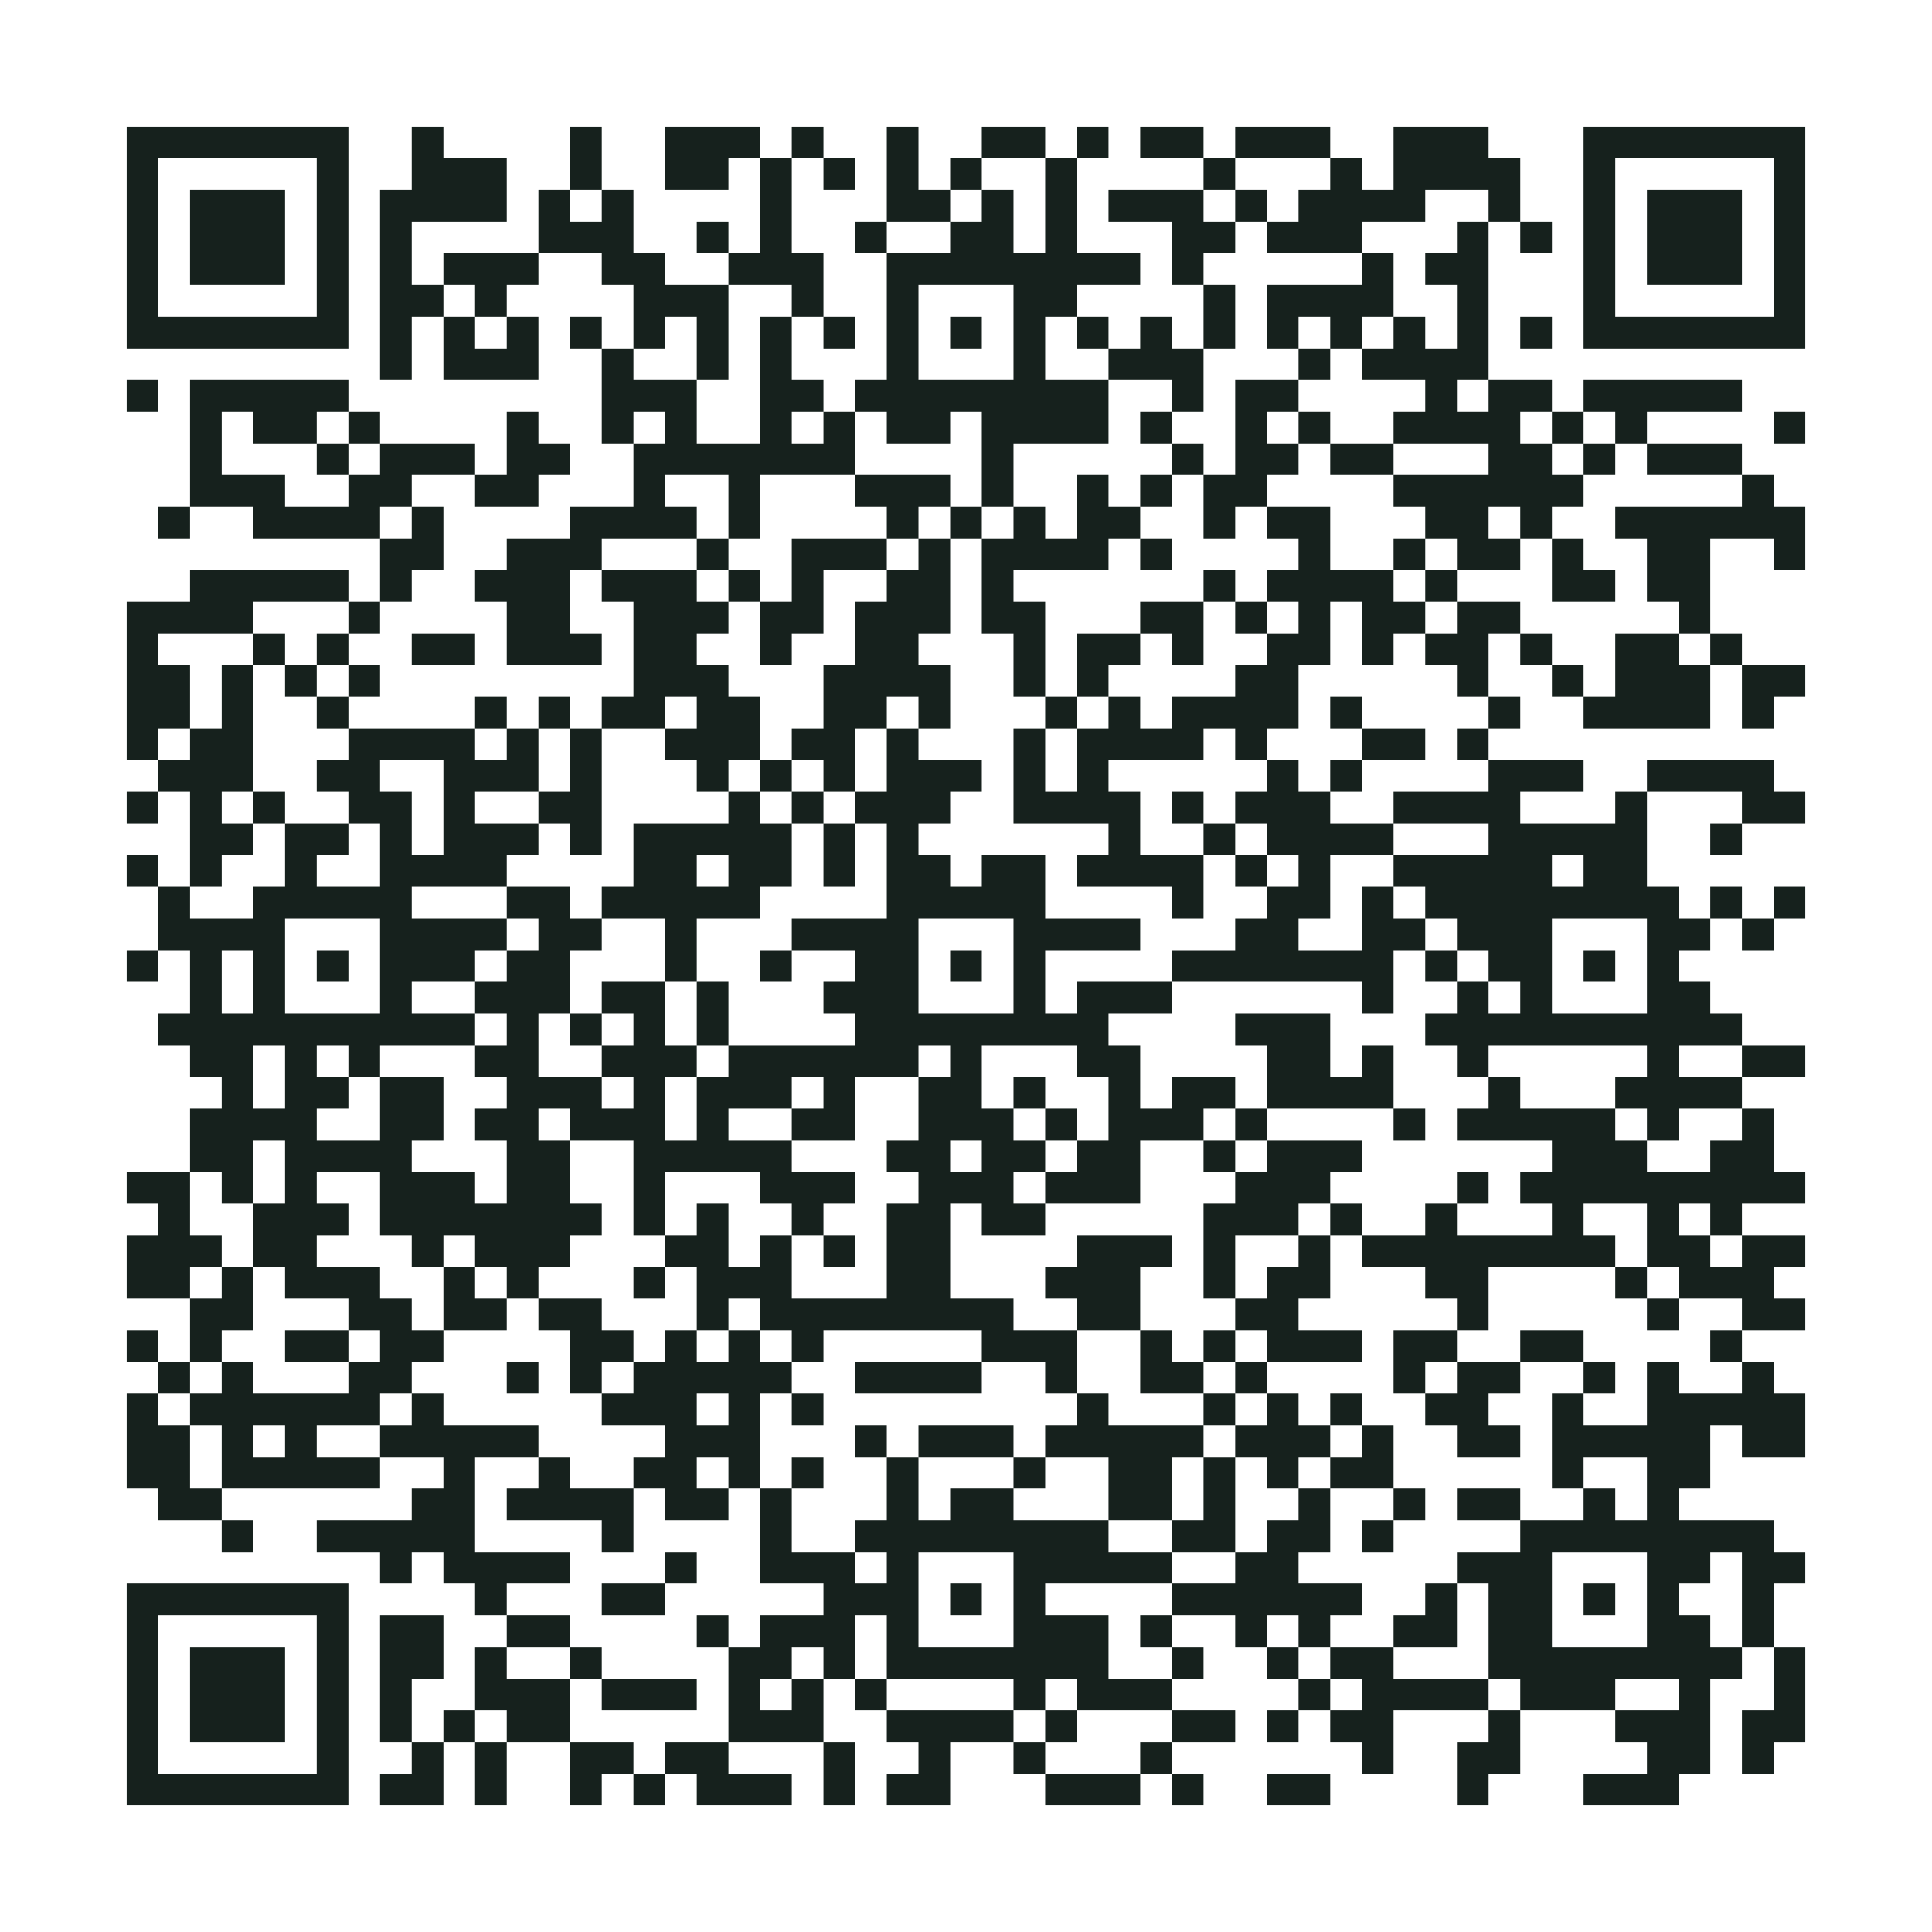
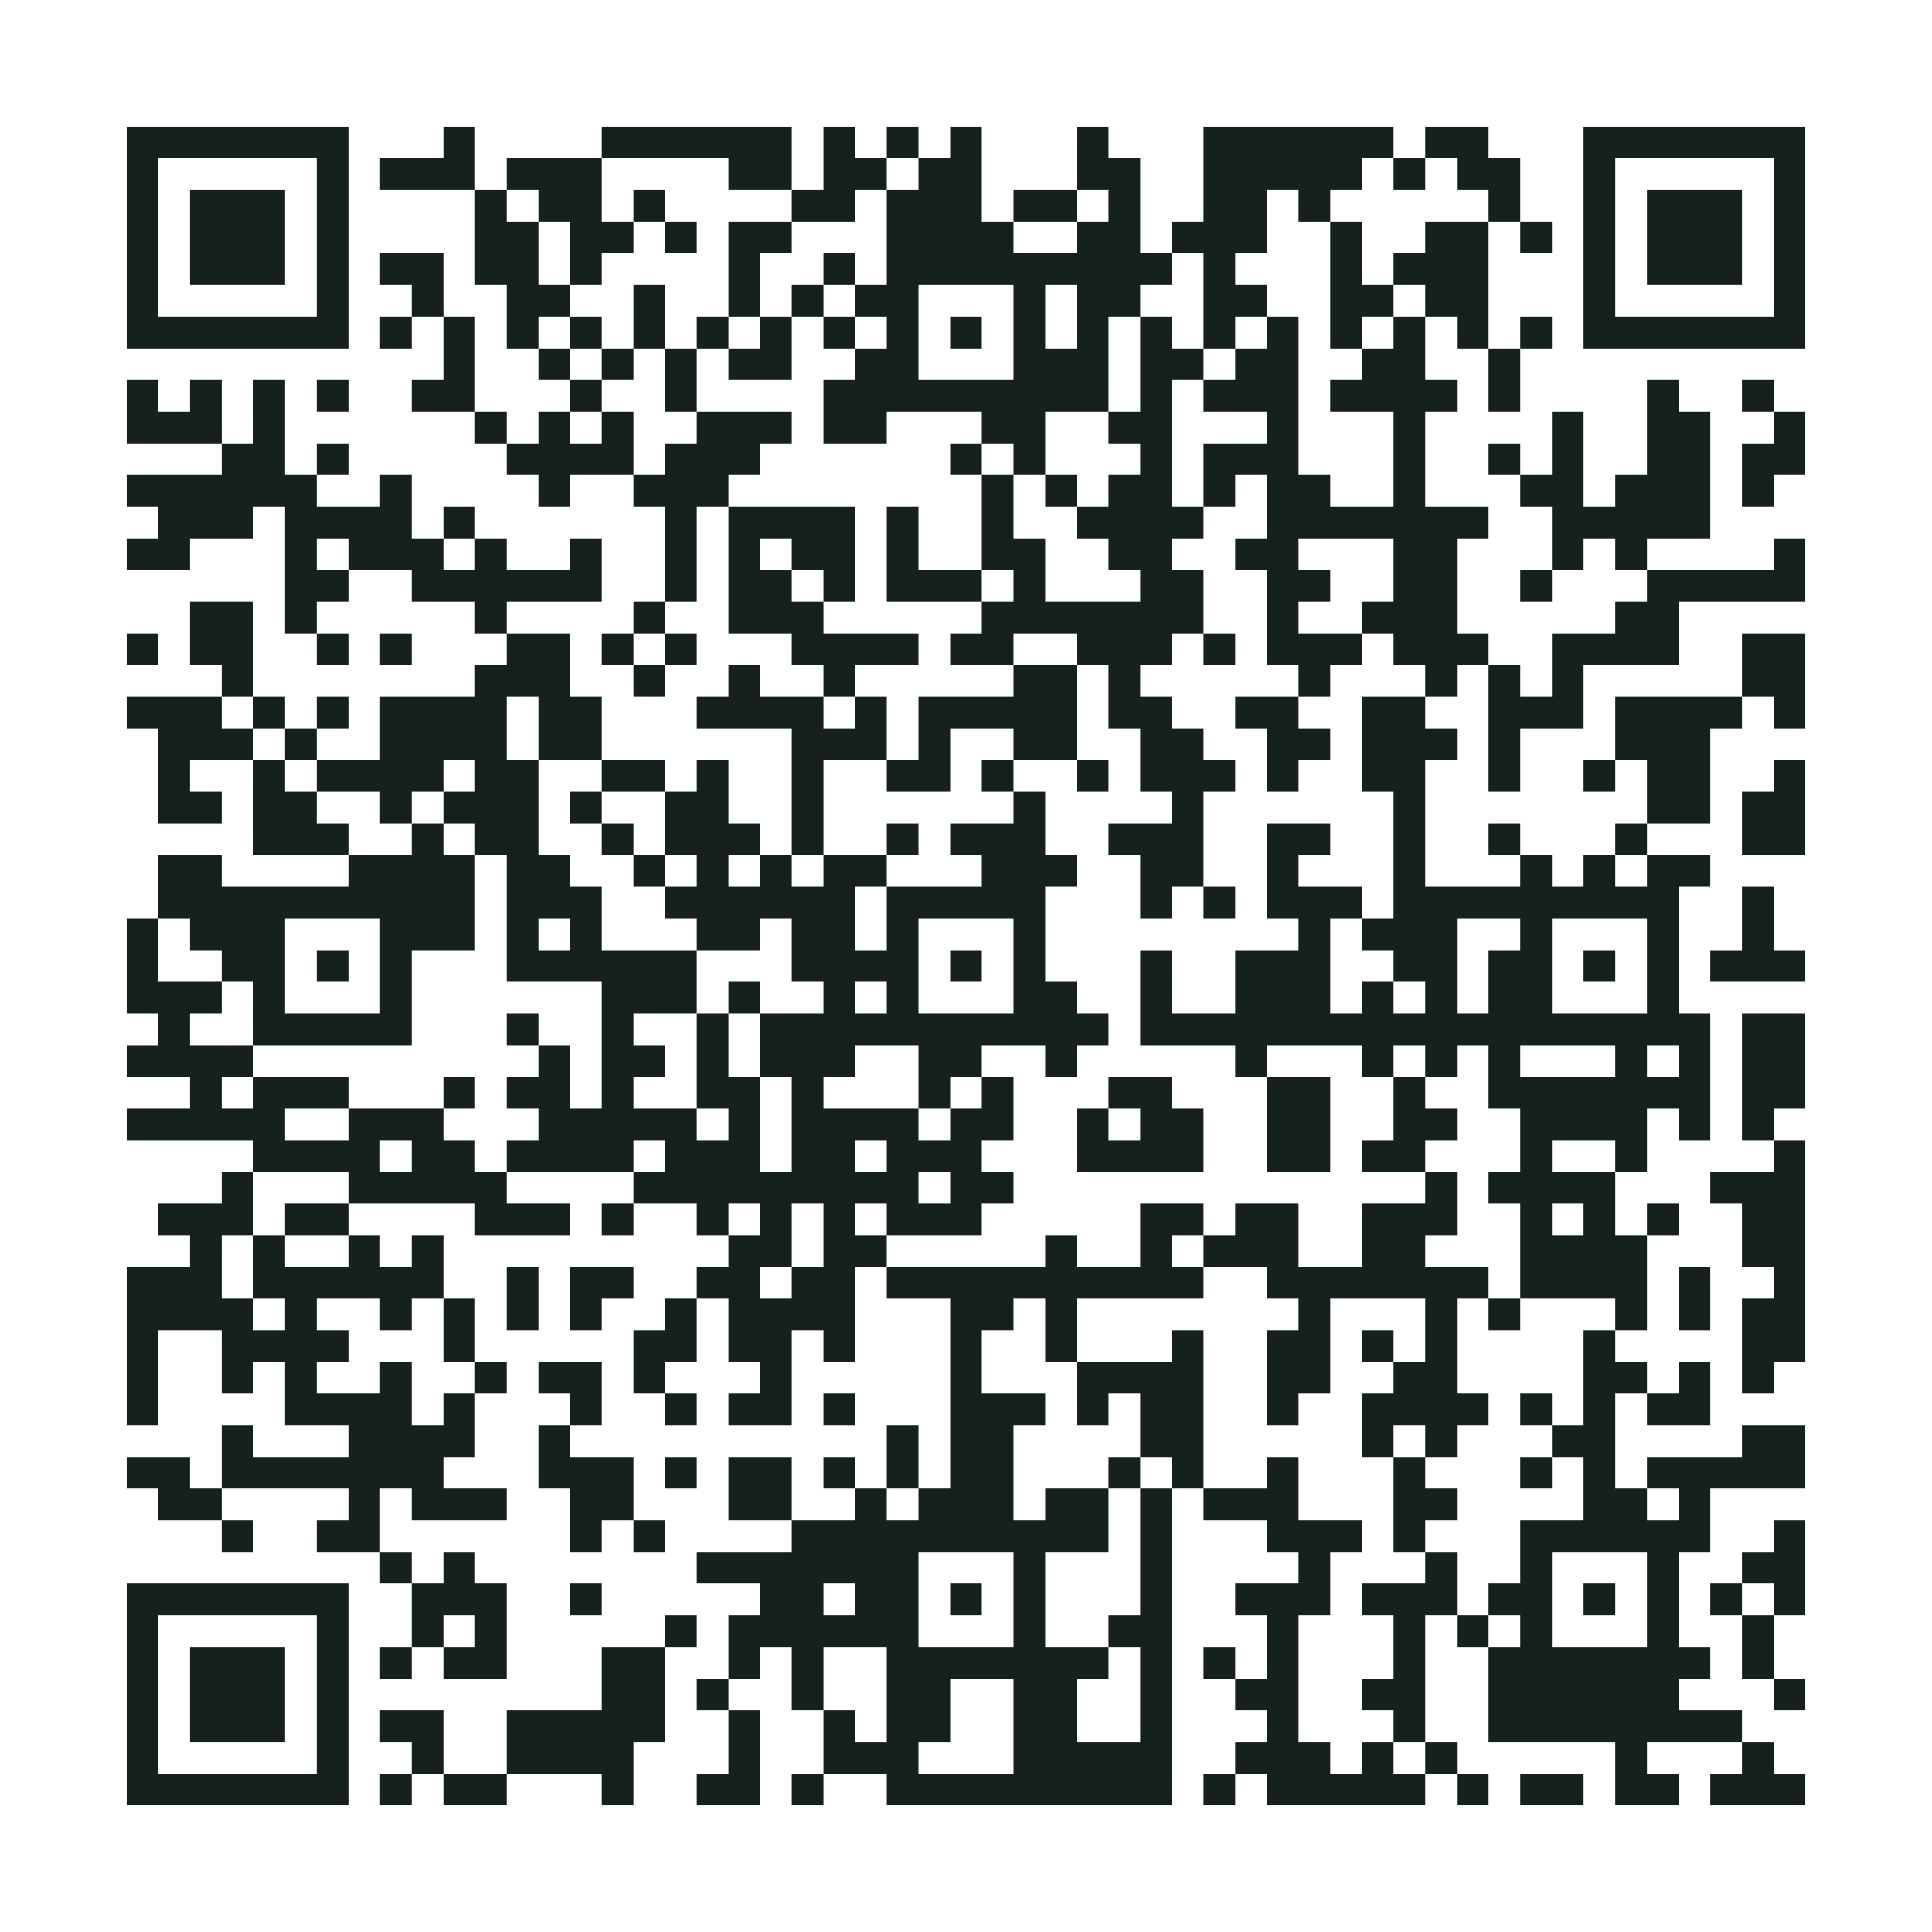
<svg xmlns="http://www.w3.org/2000/svg" width="610" height="610" class="segno">
  <g transform="scale(10)">
    <path fill="#fff" d="M0 0h61v61h-61z" />
-     <path class="qrline" stroke="#16211d" d="M4 4.5h7m2 0h1m4 0h1m2 0h3m1 0h1m2 0h1m2 0h2m1 0h1m1 0h2m1 0h3m2 0h3m3 0h7m-53 1h1m5 0h1m2 0h3m2 0h1m2 0h2m1 0h1m1 0h1m1 0h1m1 0h1m2 0h1m4 0h1m3 0h1m1 0h4m2 0h1m5 0h1m-53 1h1m1 0h3m1 0h1m1 0h4m1 0h1m1 0h1m4 0h1m3 0h2m1 0h1m1 0h1m1 0h3m1 0h1m1 0h4m2 0h1m2 0h1m1 0h3m1 0h1m-53 1h1m1 0h3m1 0h1m1 0h1m4 0h3m2 0h1m1 0h1m2 0h1m2 0h2m1 0h1m3 0h2m1 0h3m3 0h1m1 0h1m1 0h1m1 0h3m1 0h1m-53 1h1m1 0h3m1 0h1m1 0h1m1 0h3m2 0h2m2 0h3m2 0h8m1 0h1m5 0h1m1 0h2m3 0h1m1 0h3m1 0h1m-53 1h1m5 0h1m1 0h2m1 0h1m4 0h3m2 0h1m2 0h1m3 0h2m4 0h1m1 0h4m2 0h1m3 0h1m5 0h1m-53 1h7m1 0h1m1 0h1m1 0h1m1 0h1m1 0h1m1 0h1m1 0h1m1 0h1m1 0h1m1 0h1m1 0h1m1 0h1m1 0h1m1 0h1m1 0h1m1 0h1m1 0h1m1 0h1m1 0h1m1 0h7m-45 1h1m1 0h3m2 0h1m2 0h1m1 0h1m3 0h1m3 0h1m2 0h3m3 0h1m1 0h4m-43 1h1m1 0h5m8 0h3m2 0h2m1 0h8m2 0h1m1 0h2m4 0h1m1 0h2m1 0h5m-49 1h1m1 0h2m1 0h1m4 0h1m2 0h1m1 0h1m2 0h1m1 0h1m1 0h2m1 0h4m1 0h1m2 0h1m1 0h1m2 0h4m1 0h1m1 0h1m4 0h1m-51 1h1m3 0h1m1 0h3m1 0h2m2 0h7m4 0h1m5 0h1m1 0h2m1 0h2m3 0h2m1 0h1m1 0h3m-49 1h3m2 0h2m2 0h2m3 0h1m2 0h1m3 0h3m1 0h1m2 0h1m1 0h1m1 0h2m4 0h6m5 0h1m-51 1h1m2 0h4m1 0h1m4 0h4m1 0h1m4 0h1m1 0h1m1 0h1m1 0h2m2 0h1m1 0h2m3 0h2m1 0h1m2 0h6m-45 1h2m2 0h3m3 0h1m2 0h3m1 0h1m1 0h4m1 0h1m4 0h1m2 0h1m1 0h2m1 0h1m2 0h2m2 0h1m-51 1h5m1 0h1m2 0h3m1 0h3m1 0h1m1 0h1m2 0h2m1 0h1m6 0h1m1 0h4m1 0h1m3 0h2m1 0h2m-50 1h4m3 0h1m4 0h2m2 0h3m1 0h2m1 0h3m1 0h2m3 0h2m1 0h1m1 0h1m1 0h2m1 0h2m5 0h1m-50 1h1m3 0h1m1 0h1m2 0h2m1 0h3m1 0h2m2 0h1m2 0h2m3 0h1m1 0h2m1 0h1m2 0h2m1 0h1m1 0h2m1 0h1m2 0h2m1 0h1m-51 1h2m1 0h1m1 0h1m1 0h1m8 0h3m3 0h4m2 0h1m1 0h1m4 0h2m5 0h1m2 0h1m1 0h3m1 0h2m-53 1h2m1 0h1m2 0h1m4 0h1m1 0h1m1 0h2m1 0h2m2 0h2m1 0h1m3 0h1m1 0h1m1 0h4m1 0h1m4 0h1m2 0h4m1 0h1m-52 1h1m1 0h2m3 0h4m1 0h1m1 0h1m2 0h3m1 0h2m1 0h1m3 0h1m1 0h4m1 0h1m3 0h2m1 0h1m-42 1h3m2 0h2m2 0h3m1 0h1m3 0h1m1 0h1m1 0h1m1 0h3m1 0h1m1 0h1m5 0h1m1 0h1m4 0h3m2 0h4m-52 1h1m1 0h1m1 0h1m2 0h2m1 0h1m2 0h2m4 0h1m1 0h1m1 0h3m2 0h4m1 0h1m1 0h3m2 0h4m3 0h1m3 0h2m-51 1h2m1 0h2m1 0h1m1 0h3m1 0h1m1 0h5m1 0h1m1 0h1m6 0h1m2 0h1m1 0h4m3 0h5m2 0h1m-51 1h1m1 0h1m2 0h1m2 0h4m4 0h2m1 0h2m1 0h1m1 0h2m1 0h2m1 0h4m1 0h1m1 0h1m2 0h5m1 0h2m-47 1h1m2 0h5m3 0h2m1 0h5m4 0h5m4 0h1m2 0h2m1 0h1m1 0h8m1 0h1m1 0h1m-52 1h4m3 0h4m1 0h2m2 0h1m3 0h4m3 0h4m3 0h2m2 0h2m1 0h3m3 0h2m1 0h1m-52 1h1m1 0h1m1 0h1m1 0h1m1 0h3m1 0h2m3 0h1m2 0h1m2 0h2m1 0h1m1 0h1m4 0h7m1 0h1m1 0h2m1 0h1m1 0h1m-47 1h1m1 0h1m3 0h1m2 0h3m1 0h2m1 0h1m3 0h3m3 0h1m1 0h3m6 0h1m2 0h1m1 0h1m3 0h2m-49 1h10m1 0h1m1 0h1m1 0h1m1 0h1m4 0h8m4 0h3m3 0h10m-49 1h2m1 0h1m1 0h1m3 0h2m2 0h3m1 0h6m1 0h1m3 0h2m4 0h2m1 0h1m2 0h1m5 0h1m2 0h2m-50 1h1m1 0h2m1 0h2m2 0h3m1 0h1m1 0h3m1 0h1m2 0h2m1 0h1m2 0h1m1 0h2m1 0h4m3 0h1m3 0h4m-49 1h4m2 0h2m1 0h2m1 0h3m1 0h1m2 0h2m2 0h3m1 0h1m1 0h3m1 0h1m4 0h1m1 0h5m1 0h1m2 0h1m-50 1h2m1 0h4m3 0h2m2 0h5m3 0h2m1 0h2m1 0h2m2 0h1m1 0h3m6 0h3m2 0h2m-52 1h2m1 0h1m1 0h1m2 0h3m1 0h2m2 0h1m3 0h3m2 0h3m1 0h3m3 0h3m4 0h1m1 0h9m-52 1h1m2 0h3m1 0h7m1 0h1m1 0h1m2 0h1m2 0h2m1 0h2m5 0h3m1 0h1m2 0h1m3 0h1m2 0h1m1 0h1m-51 1h3m1 0h2m3 0h1m1 0h3m3 0h2m1 0h1m1 0h1m1 0h2m4 0h3m1 0h1m2 0h1m1 0h8m1 0h2m1 0h2m-53 1h2m1 0h1m1 0h3m2 0h1m1 0h1m3 0h1m1 0h3m3 0h2m3 0h3m2 0h1m1 0h2m3 0h2m4 0h1m1 0h3m-50 1h2m3 0h2m1 0h2m1 0h2m3 0h1m1 0h8m2 0h2m3 0h2m5 0h1m5 0h1m2 0h2m-53 1h1m1 0h1m2 0h2m1 0h2m4 0h2m1 0h1m1 0h1m1 0h1m5 0h3m2 0h1m1 0h1m1 0h3m1 0h2m2 0h2m4 0h1m-50 1h1m1 0h1m3 0h2m3 0h1m1 0h1m1 0h5m2 0h4m2 0h1m2 0h2m1 0h1m4 0h1m1 0h2m2 0h1m1 0h1m2 0h1m-52 1h1m1 0h6m1 0h1m5 0h3m1 0h1m1 0h1m8 0h1m3 0h1m1 0h1m1 0h1m2 0h2m2 0h1m2 0h5m-53 1h2m1 0h1m1 0h1m2 0h5m4 0h3m3 0h1m1 0h3m1 0h5m1 0h3m1 0h1m2 0h2m1 0h5m1 0h2m-53 1h2m1 0h5m2 0h1m2 0h1m2 0h2m1 0h1m1 0h1m2 0h1m3 0h1m2 0h2m1 0h1m1 0h1m1 0h2m5 0h1m2 0h2m-49 1h2m6 0h2m1 0h4m1 0h2m1 0h1m3 0h1m1 0h2m3 0h2m1 0h1m2 0h1m2 0h1m1 0h2m2 0h1m1 0h1m-46 1h1m2 0h5m4 0h1m4 0h1m2 0h8m2 0h2m1 0h2m1 0h1m4 0h8m-44 1h1m1 0h4m3 0h1m2 0h3m1 0h1m3 0h5m2 0h2m5 0h3m3 0h2m1 0h2m-53 1h7m4 0h1m3 0h2m5 0h3m1 0h1m1 0h1m4 0h6m2 0h1m1 0h2m1 0h1m1 0h1m2 0h1m-52 1h1m5 0h1m1 0h2m2 0h2m4 0h1m1 0h3m1 0h1m3 0h3m1 0h1m2 0h1m1 0h1m2 0h2m1 0h2m3 0h2m1 0h1m-52 1h1m1 0h3m1 0h1m1 0h2m1 0h1m2 0h1m4 0h2m1 0h1m1 0h7m2 0h1m2 0h1m1 0h2m3 0h8m1 0h1m-53 1h1m1 0h3m1 0h1m1 0h1m2 0h3m1 0h3m1 0h1m1 0h1m1 0h1m4 0h1m1 0h3m4 0h1m1 0h4m1 0h3m2 0h1m2 0h1m-53 1h1m1 0h3m1 0h1m1 0h1m1 0h1m1 0h2m5 0h3m2 0h4m1 0h1m3 0h2m1 0h1m1 0h2m3 0h1m3 0h3m1 0h2m-53 1h1m5 0h1m2 0h1m1 0h1m2 0h2m1 0h2m3 0h1m2 0h1m2 0h1m3 0h1m6 0h1m2 0h2m4 0h2m1 0h1m-52 1h7m1 0h2m1 0h1m2 0h1m1 0h1m1 0h3m1 0h1m1 0h2m3 0h3m1 0h1m2 0h2m4 0h1m3 0h3" />
+     <path class="qrline" stroke="#16211d" d="M4 4.5h7m3 0h1m4 0h6m1 0h1m1 0h1m1 0h1m3 0h1m3 0h6m1 0h2m3 0h7m-53 1h1m5 0h1m1 0h3m1 0h3m4 0h2m1 0h2m1 0h2m3 0h2m2 0h5m1 0h1m1 0h2m2 0h1m5 0h1m-53 1h1m1 0h3m1 0h1m4 0h1m1 0h2m1 0h1m4 0h2m1 0h3m1 0h2m1 0h1m2 0h2m1 0h1m5 0h1m2 0h1m1 0h3m1 0h1m-53 1h1m1 0h3m1 0h1m4 0h2m1 0h2m1 0h1m1 0h2m3 0h4m2 0h2m1 0h3m2 0h1m2 0h2m1 0h1m1 0h1m1 0h3m1 0h1m-53 1h1m1 0h3m1 0h1m1 0h2m1 0h2m1 0h1m4 0h1m2 0h1m1 0h9m1 0h1m3 0h1m1 0h3m3 0h1m1 0h3m1 0h1m-53 1h1m5 0h1m2 0h1m2 0h2m2 0h1m2 0h1m1 0h1m1 0h2m3 0h1m1 0h2m2 0h2m2 0h2m1 0h2m3 0h1m5 0h1m-53 1h7m1 0h1m1 0h1m1 0h1m1 0h1m1 0h1m1 0h1m1 0h1m1 0h1m1 0h1m1 0h1m1 0h1m1 0h1m1 0h1m1 0h1m1 0h1m1 0h1m1 0h1m1 0h1m1 0h1m1 0h7m-43 1h1m2 0h1m1 0h1m1 0h1m1 0h2m2 0h2m3 0h3m1 0h2m1 0h2m2 0h2m2 0h1m-44 1h1m1 0h1m1 0h1m1 0h1m2 0h2m3 0h1m2 0h1m4 0h9m1 0h1m1 0h3m1 0h4m1 0h1m4 0h1m2 0h1m-52 1h3m1 0h1m6 0h1m1 0h1m1 0h1m2 0h3m1 0h2m3 0h2m2 0h2m3 0h1m3 0h1m4 0h1m2 0h2m2 0h1m-50 1h2m1 0h1m5 0h4m1 0h3m6 0h1m1 0h1m3 0h1m1 0h3m3 0h1m2 0h1m1 0h1m2 0h2m1 0h2m-53 1h6m2 0h1m4 0h1m2 0h3m8 0h1m1 0h1m1 0h2m1 0h1m1 0h2m2 0h1m3 0h2m1 0h3m1 0h1m-51 1h3m1 0h4m1 0h1m6 0h1m1 0h4m1 0h1m2 0h1m2 0h4m2 0h7m2 0h5m-50 1h2m3 0h1m1 0h3m1 0h1m2 0h1m2 0h1m1 0h1m1 0h2m1 0h1m2 0h2m2 0h2m2 0h2m3 0h2m3 0h1m1 0h1m4 0h1m-48 1h2m2 0h6m2 0h1m1 0h2m1 0h1m1 0h3m1 0h1m3 0h2m2 0h2m2 0h2m2 0h1m3 0h5m-51 1h2m1 0h1m5 0h1m4 0h1m2 0h3m5 0h7m2 0h1m2 0h3m5 0h2m-49 1h1m1 0h2m2 0h1m1 0h1m3 0h2m1 0h1m1 0h1m3 0h4m1 0h2m2 0h3m1 0h1m1 0h3m1 0h3m2 0h4m2 0h2m-50 1h1m7 0h3m2 0h1m2 0h1m2 0h1m5 0h2m1 0h1m5 0h1m3 0h1m1 0h1m1 0h1m5 0h2m-53 1h3m1 0h1m1 0h1m1 0h4m1 0h2m3 0h4m1 0h1m1 0h5m1 0h2m2 0h2m2 0h2m2 0h3m1 0h4m1 0h1m-52 1h3m1 0h1m2 0h4m1 0h2m6 0h3m1 0h1m2 0h2m2 0h2m2 0h2m1 0h3m1 0h1m3 0h3m-49 1h1m2 0h1m1 0h4m1 0h2m2 0h2m1 0h1m2 0h1m2 0h2m1 0h1m2 0h1m1 0h3m1 0h1m2 0h2m2 0h1m2 0h1m1 0h2m2 0h1m-52 1h2m1 0h2m2 0h1m1 0h3m1 0h1m2 0h2m2 0h1m6 0h1m4 0h1m6 0h1m7 0h2m1 0h2m-49 1h3m2 0h1m1 0h2m2 0h1m1 0h3m1 0h1m2 0h1m1 0h3m2 0h3m2 0h2m2 0h1m2 0h1m3 0h1m3 0h2m-52 1h2m4 0h4m1 0h2m2 0h1m1 0h1m1 0h1m1 0h2m3 0h3m2 0h2m2 0h1m3 0h1m3 0h1m1 0h1m1 0h2m-49 1h10m1 0h3m2 0h6m1 0h5m3 0h1m1 0h1m1 0h3m1 0h9m2 0h1m-52 1h1m1 0h3m3 0h3m1 0h1m1 0h1m3 0h2m1 0h2m1 0h1m3 0h1m8 0h1m1 0h3m2 0h1m3 0h1m2 0h1m-52 1h1m2 0h2m1 0h1m1 0h1m3 0h6m3 0h4m1 0h1m1 0h1m3 0h1m2 0h3m2 0h2m1 0h2m1 0h1m1 0h1m1 0h3m-53 1h3m1 0h1m3 0h1m6 0h3m1 0h1m2 0h1m1 0h1m3 0h2m2 0h1m2 0h3m1 0h1m1 0h1m1 0h2m3 0h1m-48 1h1m2 0h5m3 0h1m2 0h1m2 0h1m1 0h11m1 0h18m1 0h2m-53 1h4m9 0h1m1 0h2m1 0h1m1 0h3m2 0h2m2 0h1m5 0h1m3 0h1m1 0h1m1 0h1m3 0h1m1 0h1m1 0h2m-51 1h1m1 0h3m3 0h1m1 0h2m1 0h1m2 0h2m1 0h1m3 0h1m1 0h1m3 0h2m3 0h2m2 0h1m2 0h7m1 0h2m-53 1h5m2 0h3m3 0h5m1 0h1m1 0h4m1 0h2m2 0h1m1 0h2m2 0h2m2 0h2m2 0h4m1 0h1m1 0h1m-48 1h4m1 0h2m1 0h4m1 0h3m1 0h2m1 0h3m3 0h4m2 0h2m1 0h2m3 0h1m2 0h1m4 0h1m-50 1h1m3 0h5m4 0h9m1 0h2m13 0h1m1 0h4m3 0h3m-52 1h3m1 0h2m4 0h3m1 0h1m2 0h1m1 0h1m1 0h1m1 0h3m5 0h2m1 0h2m2 0h3m2 0h1m1 0h1m1 0h1m2 0h2m-51 1h1m1 0h1m2 0h1m1 0h1m9 0h2m1 0h2m5 0h1m2 0h1m1 0h3m2 0h2m3 0h4m3 0h2m-53 1h3m1 0h6m2 0h1m1 0h2m2 0h2m1 0h2m1 0h10m2 0h7m1 0h4m1 0h1m2 0h1m-53 1h4m1 0h1m2 0h1m1 0h1m1 0h1m1 0h1m2 0h1m1 0h4m3 0h2m1 0h1m7 0h1m3 0h1m1 0h1m3 0h1m1 0h1m1 0h2m-53 1h1m2 0h4m3 0h1m5 0h2m1 0h2m1 0h1m3 0h1m2 0h1m3 0h1m2 0h2m1 0h1m1 0h1m4 0h1m4 0h2m-53 1h1m2 0h1m1 0h1m2 0h1m2 0h1m1 0h2m1 0h1m3 0h1m5 0h1m3 0h4m2 0h2m2 0h2m4 0h2m1 0h1m1 0h1m-52 1h1m4 0h4m1 0h1m3 0h1m2 0h1m1 0h2m1 0h1m3 0h3m1 0h1m1 0h2m2 0h1m2 0h4m1 0h1m1 0h1m1 0h2m-47 1h1m3 0h4m2 0h1m10 0h1m1 0h2m4 0h2m5 0h1m1 0h1m3 0h2m4 0h2m-53 1h2m1 0h7m3 0h3m1 0h1m1 0h2m1 0h1m1 0h1m1 0h2m3 0h1m1 0h1m2 0h1m3 0h1m3 0h1m1 0h1m1 0h5m-52 1h2m4 0h1m1 0h3m2 0h2m3 0h2m2 0h1m1 0h3m1 0h2m1 0h1m1 0h3m3 0h2m4 0h2m1 0h1m-47 1h1m2 0h2m6 0h1m1 0h1m4 0h10m1 0h1m3 0h3m1 0h1m3 0h6m2 0h1m-45 1h1m1 0h1m7 0h7m3 0h1m3 0h1m4 0h1m3 0h1m2 0h1m3 0h1m2 0h2m-53 1h7m2 0h3m2 0h1m5 0h2m1 0h2m1 0h1m1 0h1m3 0h1m2 0h3m1 0h3m1 0h2m1 0h1m1 0h1m1 0h1m1 0h1m-53 1h1m5 0h1m2 0h1m1 0h1m5 0h1m1 0h6m3 0h1m2 0h2m3 0h1m3 0h1m1 0h1m1 0h1m3 0h1m2 0h1m-52 1h1m1 0h3m1 0h1m1 0h1m1 0h2m3 0h2m2 0h1m1 0h1m2 0h7m1 0h1m1 0h1m1 0h1m3 0h1m2 0h7m1 0h1m-52 1h1m1 0h3m1 0h1m8 0h2m1 0h1m2 0h1m2 0h2m2 0h2m2 0h1m2 0h2m2 0h2m2 0h6m3 0h1m-53 1h1m1 0h3m1 0h1m1 0h2m2 0h5m2 0h1m2 0h1m1 0h2m2 0h2m2 0h1m3 0h1m3 0h1m2 0h8m-51 1h1m5 0h1m2 0h1m2 0h4m3 0h1m2 0h3m3 0h5m2 0h3m1 0h1m1 0h1m5 0h1m3 0h1m-52 1h7m1 0h1m1 0h2m3 0h1m2 0h2m1 0h1m2 0h9m1 0h1m1 0h5m1 0h1m1 0h2m1 0h2m1 0h3" />
  </g>
</svg>
